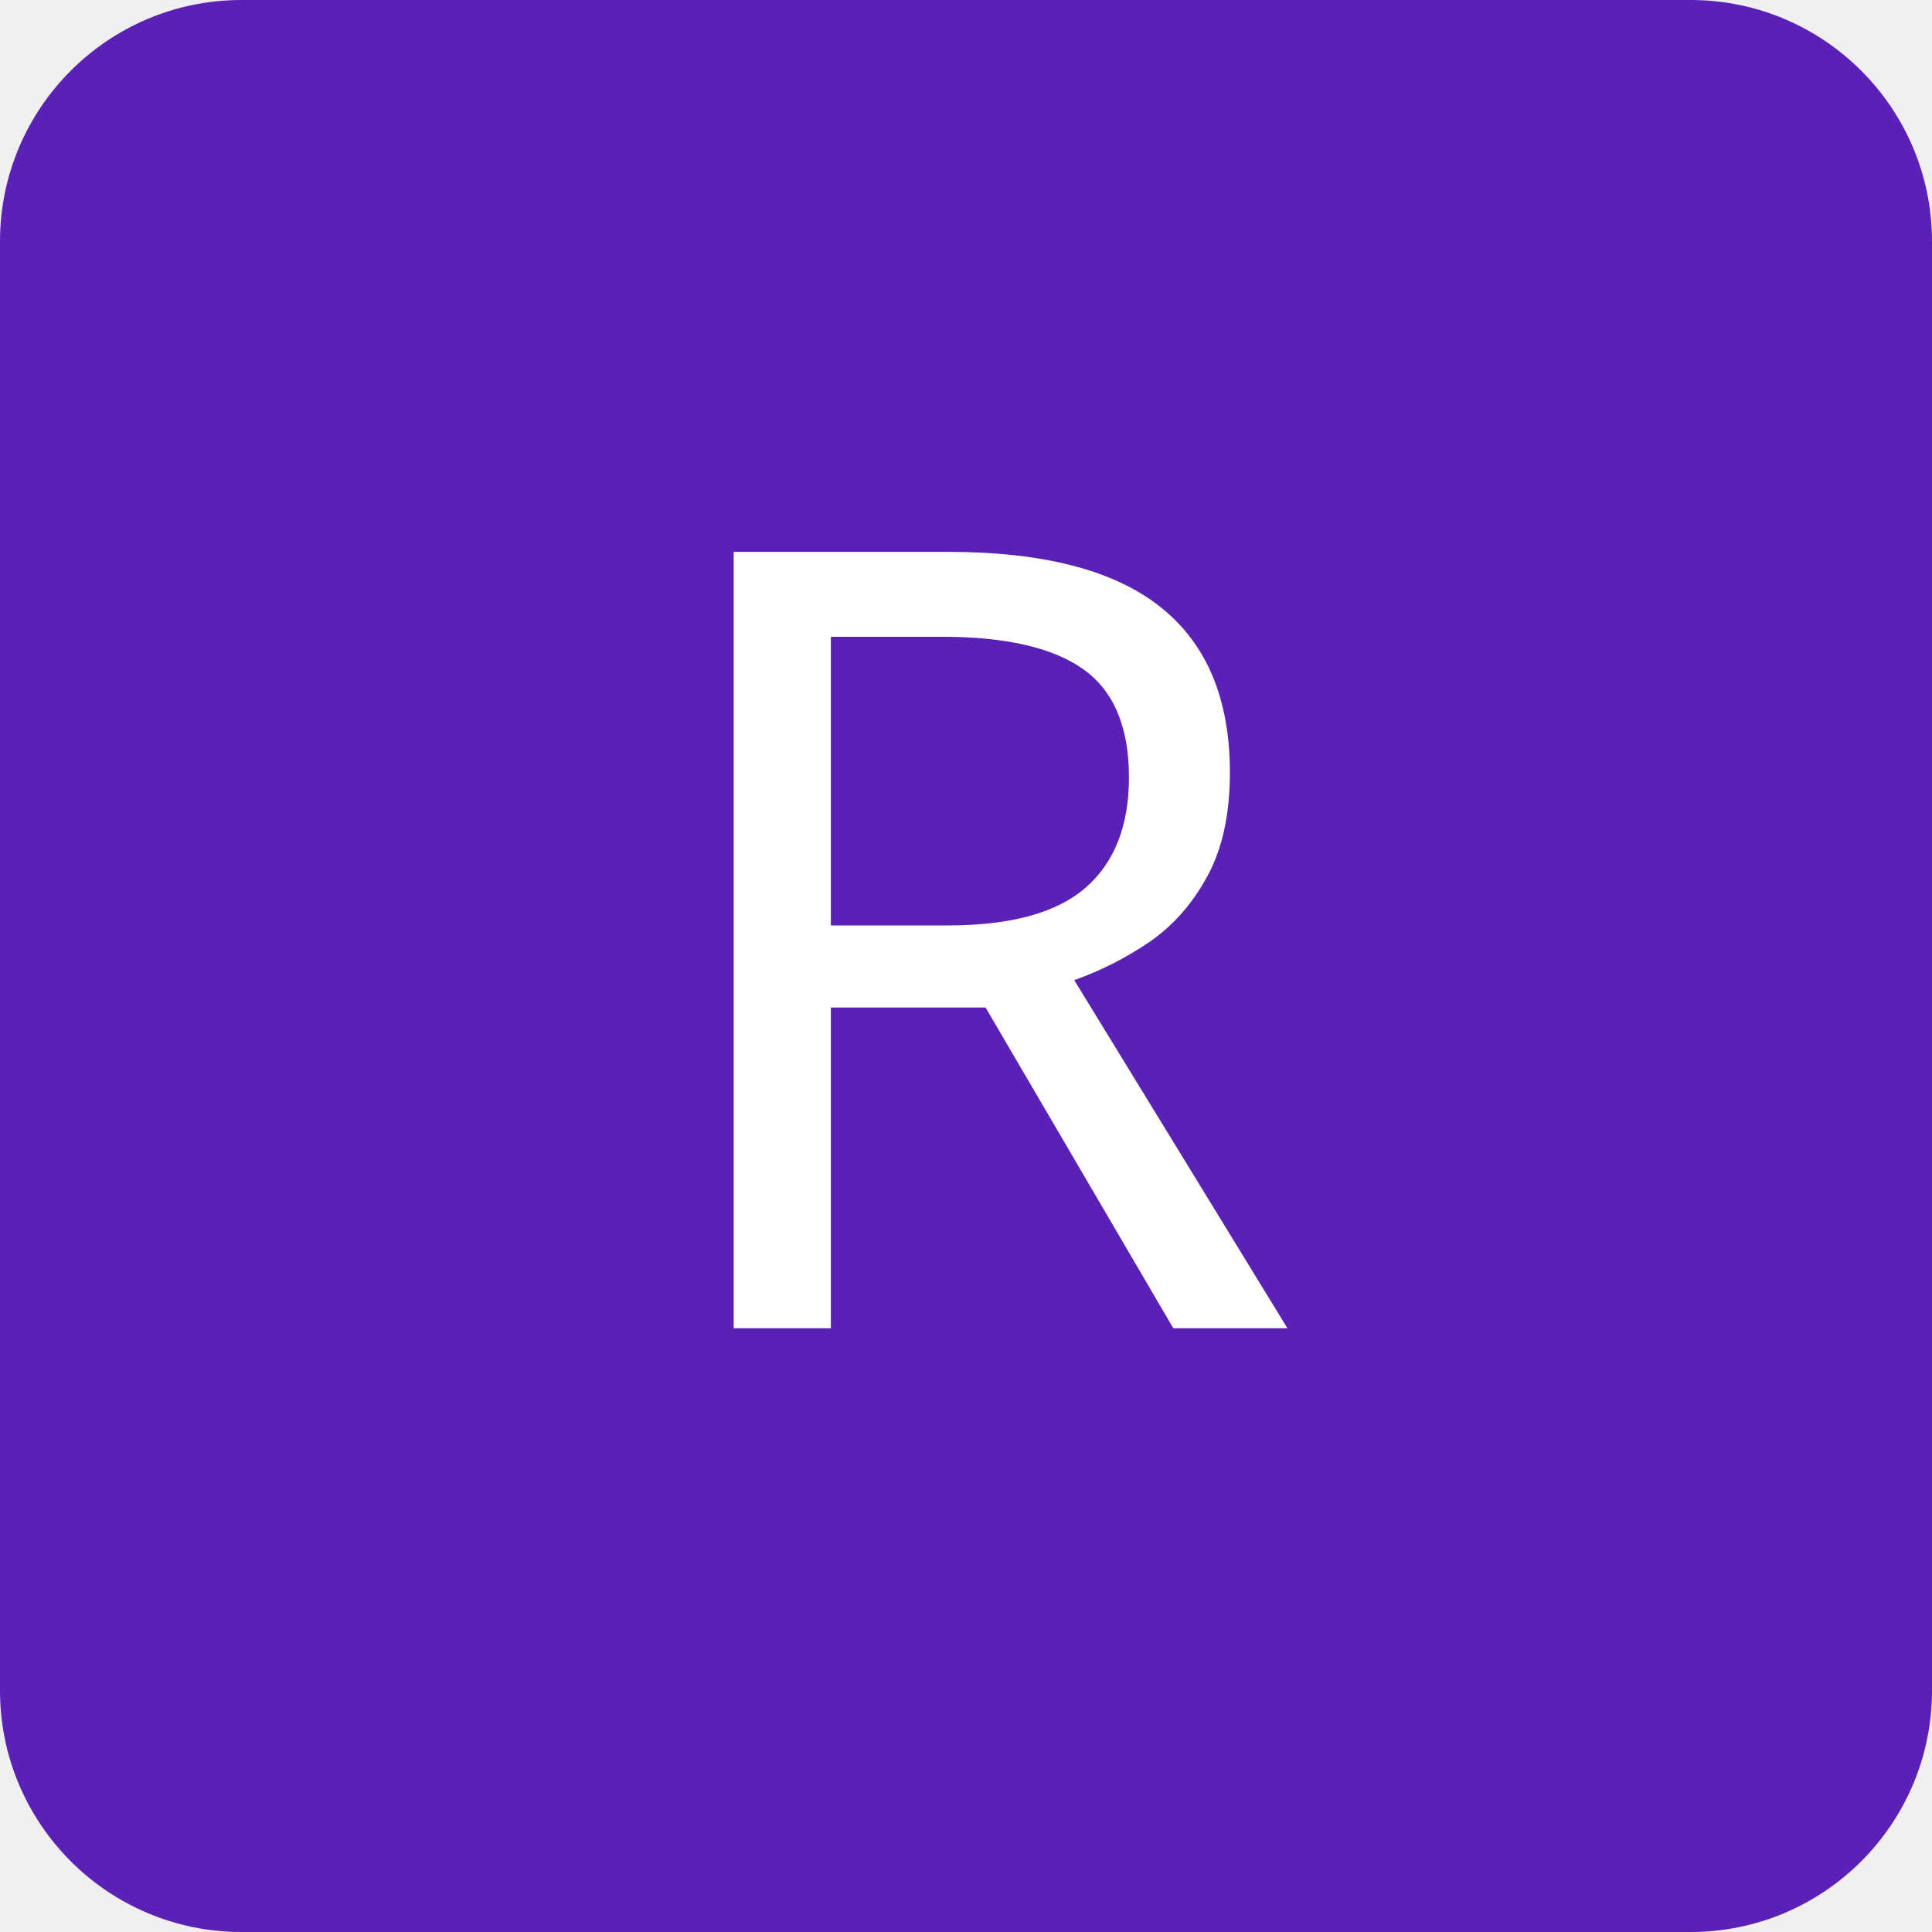
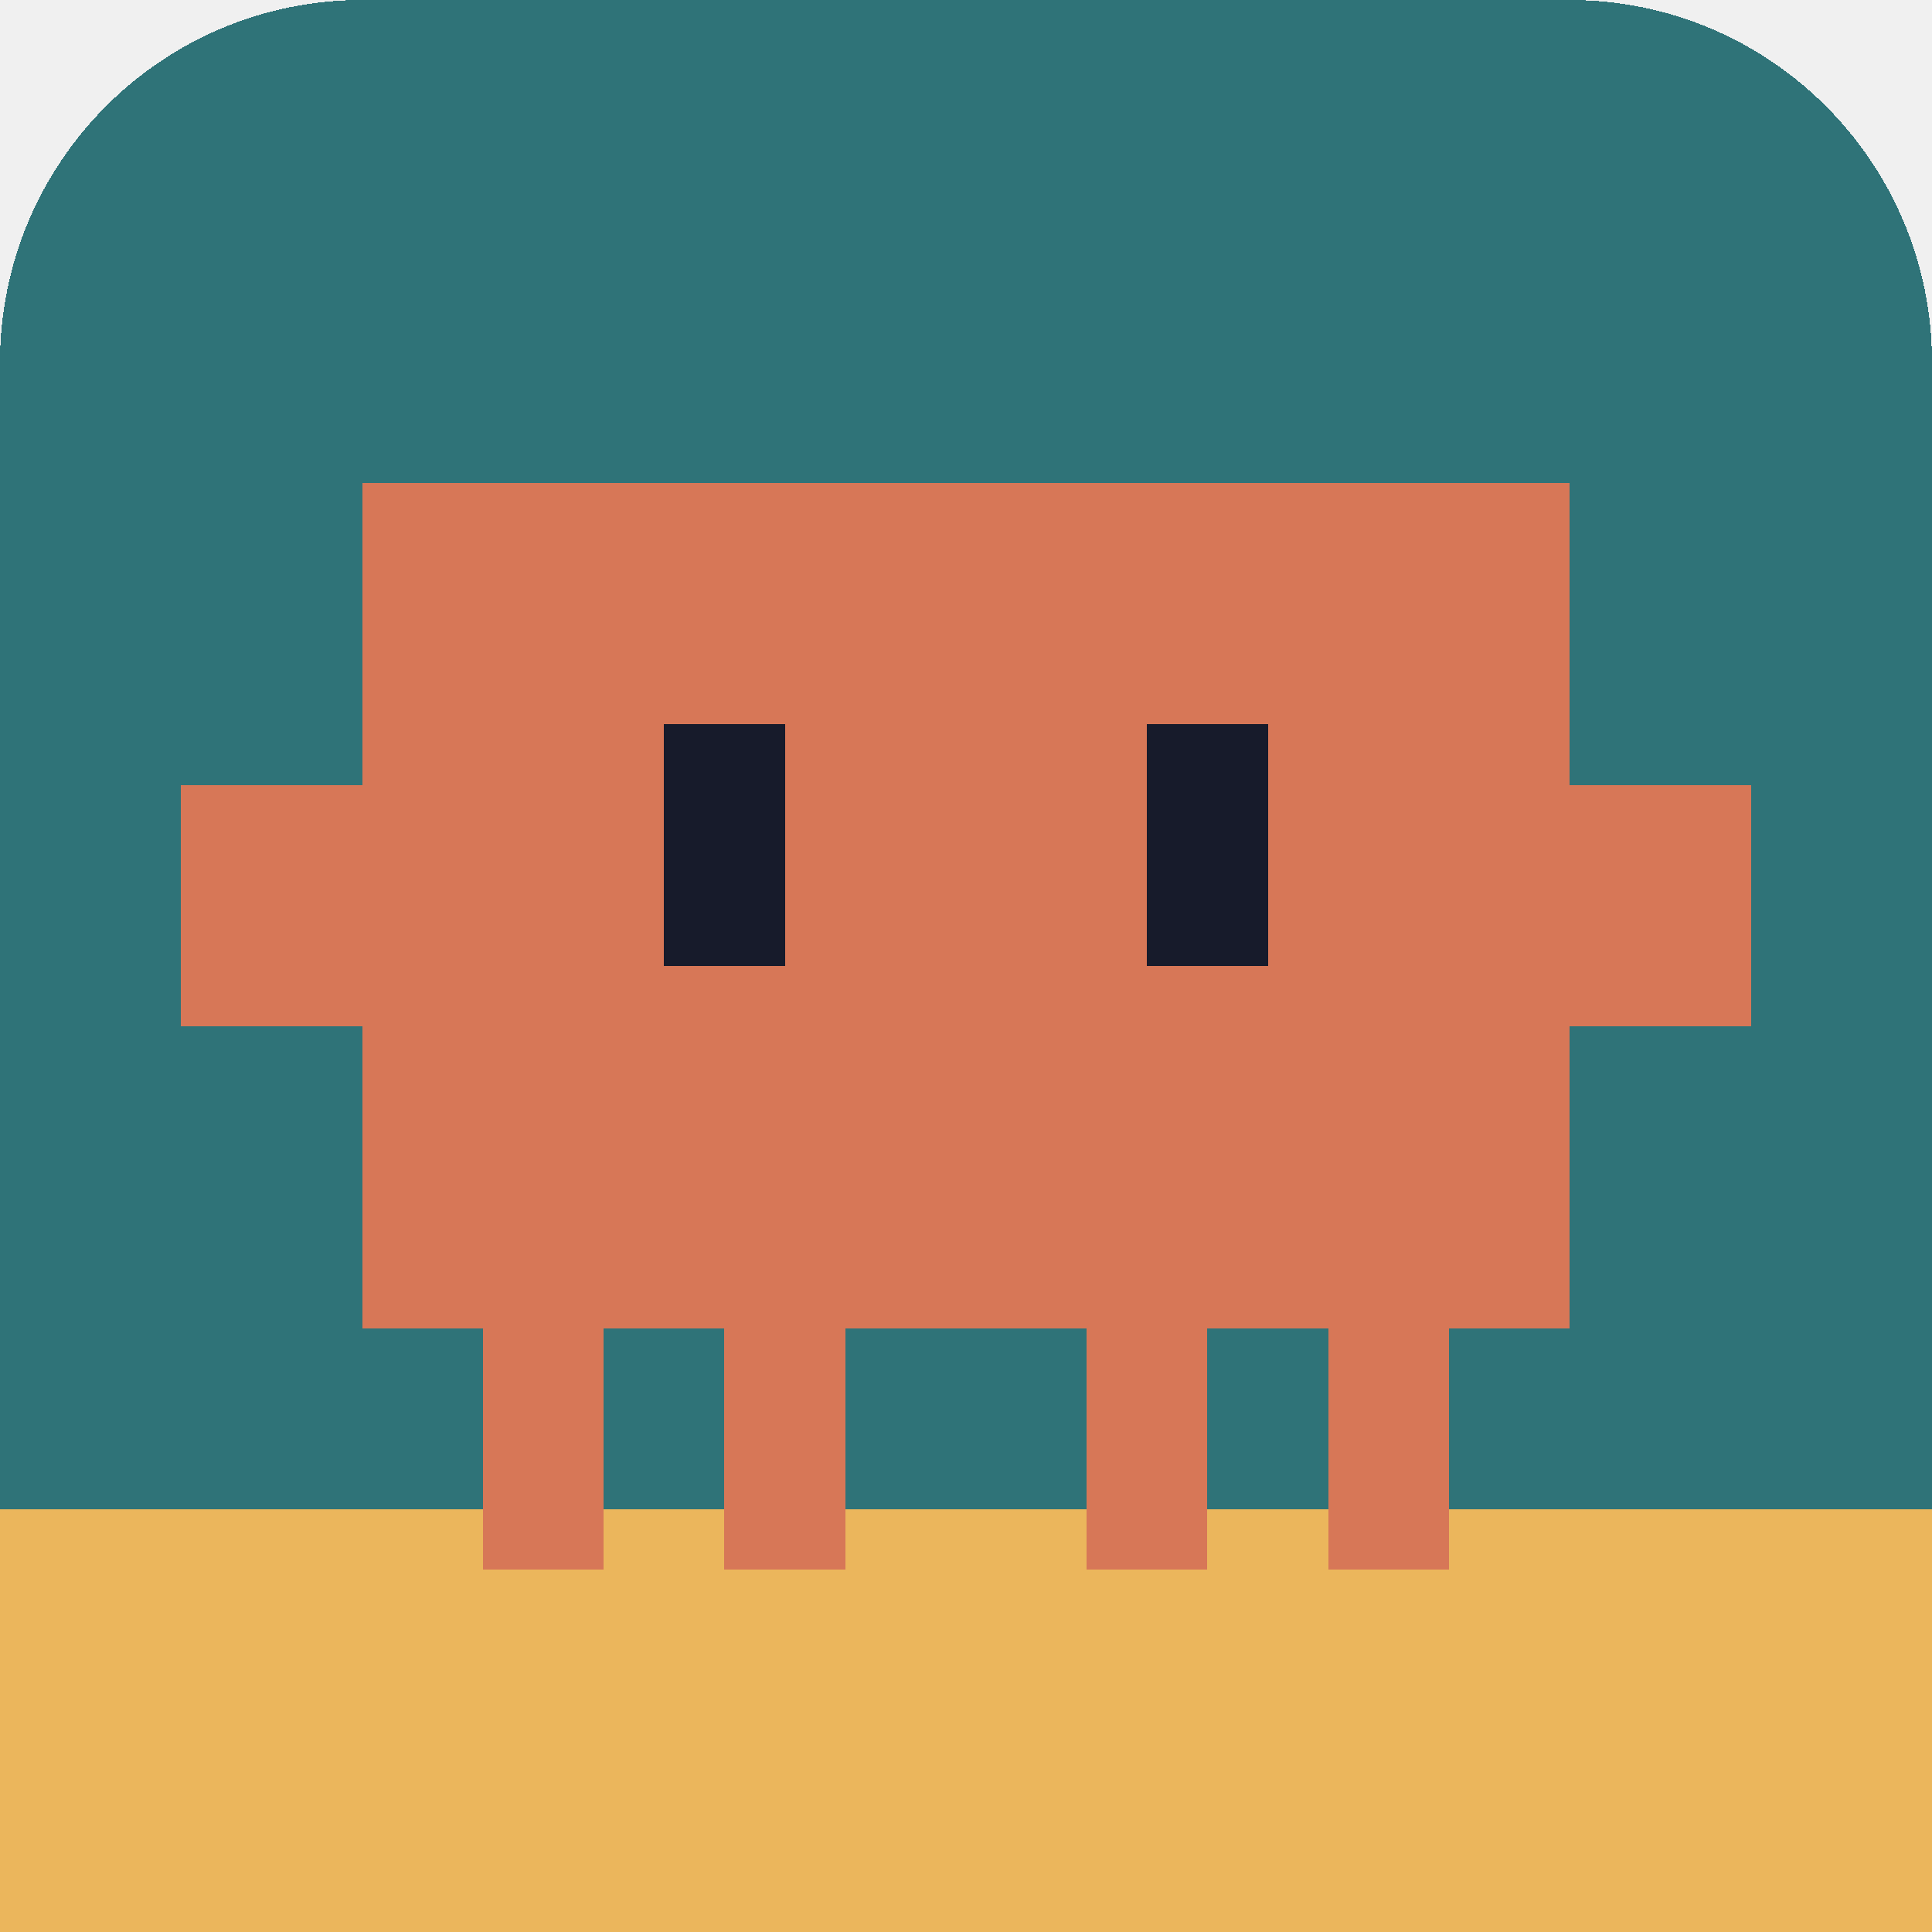
- <svg xmlns="http://www.w3.org/2000/svg" viewBox="0 0 32 32">
-   <rect width="32" height="32" rx="4" fill="#5b21b6" />
-   <text x="16" y="22" text-anchor="middle" font-size="18" fill="#fff" font-family="sans-serif">R</text>
+ <svg xmlns="http://www.w3.org/2000/svg" viewBox="0 0 32 32" shape-rendering="crispEdges">
+   <rect width="32" height="32" rx="6" fill="#2F7378" />
+   <rect y="25" width="32" height="7" fill="#EBB65C" />
+   <rect x="6" y="8" width="20" height="14" fill="#D77757" />
+   <rect x="3" y="13" width="3" height="4" fill="#D77757" />
+   <rect x="26" y="13" width="3" height="4" fill="#D77757" />
+   <rect x="8" y="22" width="2" height="4" fill="#D77757" />
+   <rect x="12" y="22" width="2" height="4" fill="#D77757" />
+   <rect x="18" y="22" width="2" height="4" fill="#D77757" />
+   <rect x="22" y="22" width="2" height="4" fill="#D77757" />
+   <rect x="11" y="12" width="2" height="4" fill="#171B2B" />
+   <rect x="19" y="12" width="2" height="4" fill="#171B2B" />
</svg>
